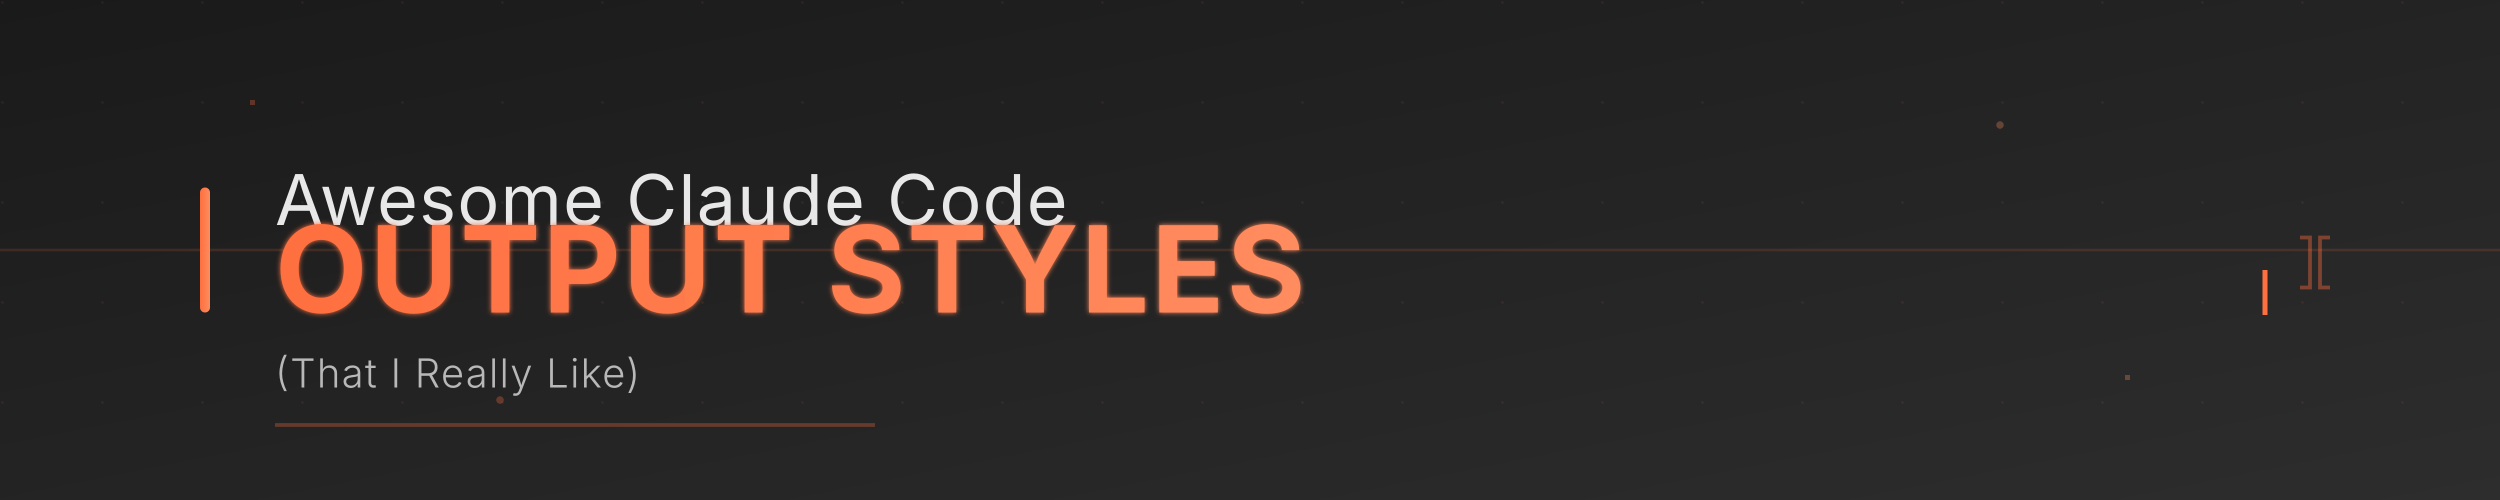
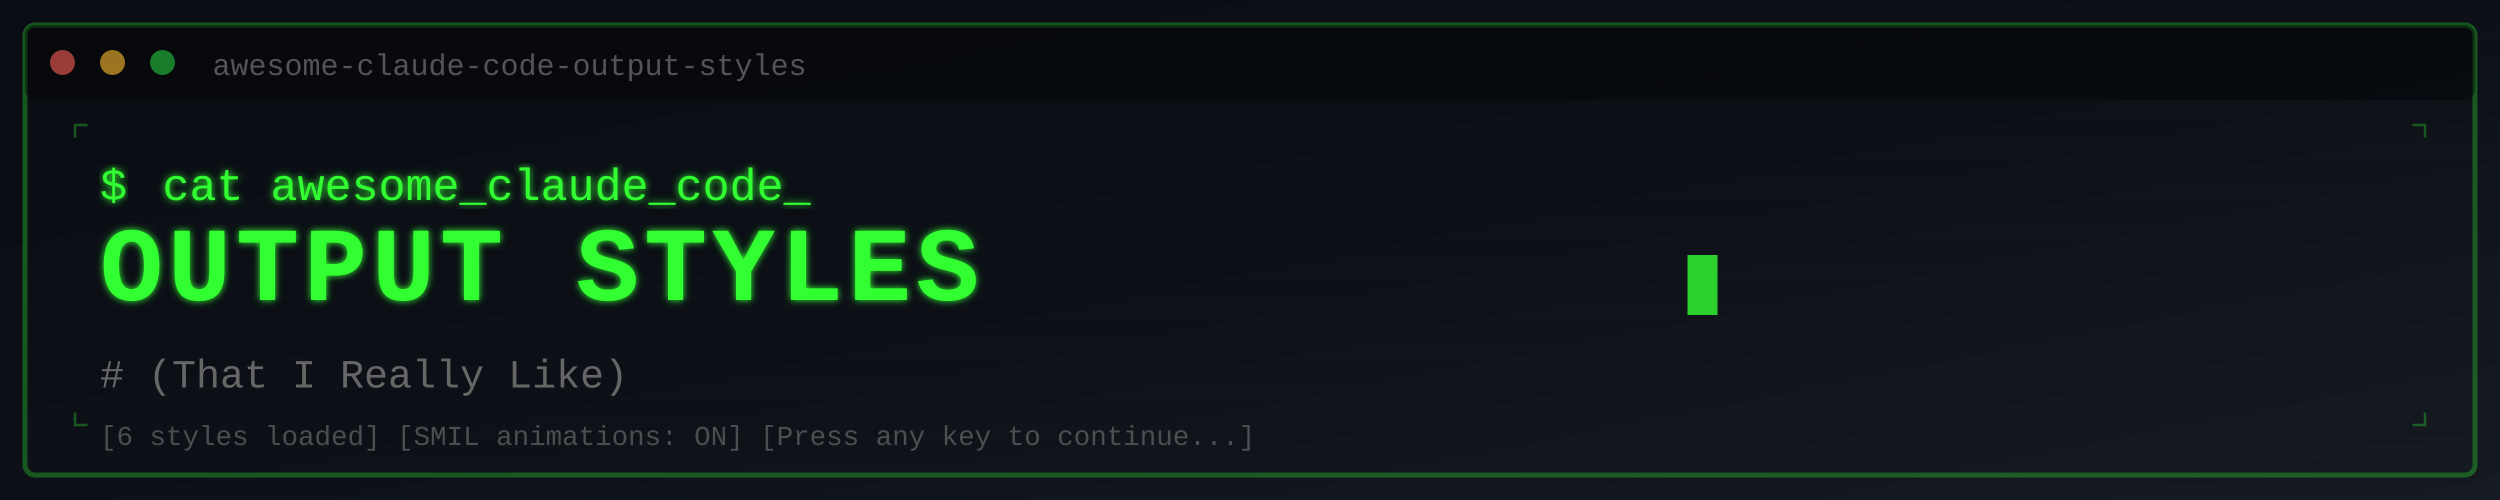
<svg xmlns="http://www.w3.org/2000/svg" width="1000" height="200">
  <defs>
-     <linearGradient id="anthropicBg" x1="0%" y1="0%" x2="100%" y2="100%">
-       <stop offset="0%" style="stop-color:#1a1a1a;stop-opacity:1" />
-       <stop offset="100%" style="stop-color:#2d2d2d;stop-opacity:1" />
+     <linearGradient id="terminalBg" x1="0%" y1="0%" x2="100%" y2="100%">
+       <stop offset="0%" style="stop-color:#0a0e14;stop-opacity:1">
+         <animate attributeName="stop-color" values="#0a0e14;#0d1117;#0a0e14" dur="15s" repeatCount="indefinite" />
+       </stop>
+       <stop offset="50%" style="stop-color:#0d1117;stop-opacity:1">
+         <animate attributeName="stop-color" values="#0d1117;#161b22;#0d1117" dur="12s" repeatCount="indefinite" />
+       </stop>
+       <stop offset="100%" style="stop-color:#161b22;stop-opacity:1">
+         <animate attributeName="stop-color" values="#161b22;#1c2128;#161b22" dur="18s" repeatCount="indefinite" />
+       </stop>
    </linearGradient>
-     <linearGradient id="coralAccent" x1="0%" y1="0%" x2="100%" y2="0%">
-       <stop offset="0%" style="stop-color:#ff6f3f;stop-opacity:1" />
-       <stop offset="100%" style="stop-color:#ff8c5f;stop-opacity:1" />
-     </linearGradient>
-     <filter id="textGlow">
-       <feGaussianBlur stdDeviation="1" result="coloredBlur" />
+     <pattern id="scanlines" x="0" y="0" width="100%" height="4" patternUnits="userSpaceOnUse">
+       <rect width="100%" height="2" fill="#000000" opacity="0.05" />
+       <rect y="2" width="100%" height="2" fill="transparent" />
+     </pattern>
+     <filter id="terminalGlow">
+       <feGaussianBlur stdDeviation="1.5" result="coloredBlur" />
      <feMerge>
        <feMergeNode in="coloredBlur" />
        <feMergeNode in="SourceGraphic" />
      </feMerge>
    </filter>
-     <pattern id="grid" x="0" y="0" width="40" height="40" patternUnits="userSpaceOnUse">
-       <circle cx="1" cy="1" r="0.5" fill="#ff6f3f" opacity="0.1" />
-     </pattern>
  </defs>
-   <rect width="1000" height="200" fill="url(#anthropicBg)" />
-   <rect width="1000" height="200" fill="url(#grid)" />
-   <g opacity="0.15">
-     <line x1="0" y1="100" x2="1000" y2="100" stroke="#ff6f3f" stroke-width="1">
-       <animate attributeName="opacity" values="0.1;0.2;0.1" dur="8s" repeatCount="indefinite" />
-     </line>
-   </g>
-   <g opacity="0.3">
-     <rect x="100" y="40" width="2" height="2" fill="#ff6f3f">
-       <animate attributeName="y" values="40;45;40" dur="6s" repeatCount="indefinite" />
-       <animate attributeName="opacity" values="0.2;0.4;0.2" dur="6s" repeatCount="indefinite" />
-     </rect>
-     <rect x="850" y="150" width="2" height="2" fill="#ff8c5f">
-       <animate attributeName="y" values="150;145;150" dur="7s" repeatCount="indefinite" />
-       <animate attributeName="opacity" values="0.2;0.4;0.2" dur="7s" repeatCount="indefinite" />
-     </rect>
-     <circle cx="200" cy="160" r="1.5" fill="#ff6f3f">
-       <animate attributeName="opacity" values="0.2;0.5;0.2" dur="5s" repeatCount="indefinite" />
-     </circle>
-     <circle cx="800" cy="50" r="1.5" fill="#ff8c5f">
-       <animate attributeName="opacity" values="0.2;0.5;0.2" dur="6s" repeatCount="indefinite" />
-     </circle>
-   </g>
-   <rect x="80" y="75" width="4" height="50" fill="url(#coralAccent)" rx="2">
-     <animate attributeName="opacity" values="0.6;0.9;0.6" dur="4s" repeatCount="indefinite" />
+   <rect width="1000" height="200" fill="url(#terminalBg)" />
+   <rect width="1000" height="200" fill="url(#scanlines)" />
+   <rect x="10" y="10" width="980" height="180" fill="none" stroke="#33ff33" stroke-width="2" opacity="0.3" rx="4" />
+   <rect x="10" y="10" width="980" height="30" fill="#000000" opacity="0.4" rx="4" />
+   <circle cx="25" cy="25" r="5" fill="#ff5f56" opacity="0.6" />
+   <circle cx="45" cy="25" r="5" fill="#ffbd2e" opacity="0.6" />
+   <circle cx="65" cy="25" r="5" fill="#27c93f" opacity="0.6" />
+   <text x="85" y="30" font-family="'Courier New', 'Courier', monospace" font-size="12" fill="#666666" opacity="0.8">
+     awesome-claude-code-output-styles
+   </text>
+   <text x="40" y="80" font-family="'Courier New', 'Courier', 'Monaco', monospace" font-size="18" fill="#33ff33" filter="url(#terminalGlow)">
+     $
+   </text>
+   <text x="65" y="80" font-family="'Courier New', 'Courier', 'Monaco', monospace" font-size="18" fill="#33ff33" filter="url(#terminalGlow)">
+     cat awesome_claude_code_
+   </text>
+   <text x="40" y="120" font-family="'Courier New', 'Courier', 'Monaco', monospace" font-size="42" font-weight="bold" fill="#33ff33" filter="url(#terminalGlow)" letter-spacing="2">
+     OUTPUT STYLES
+   </text>
+   <text x="40" y="155" font-family="'Courier New', 'Courier', 'Monaco', monospace" font-size="16" fill="#666666">
+     # (That I Really Like)
+   </text>
+   <rect x="675" y="102" width="12" height="24" fill="#33ff33" opacity="0.8">
+     <animate attributeName="opacity" values="0;0.8;0" dur="1.2s" repeatCount="indefinite" />
  </rect>
-   <text x="110" y="90" font-family="'Inter', 'SF Pro Display', -apple-system, system-ui, sans-serif" font-size="28" font-weight="400" fill="#e8e8e8" letter-spacing="0.5">
-     Awesome Claude Code
+   <text x="40" y="178" font-family="'Courier New', 'Courier', 'Monaco', monospace" font-size="11" fill="#666666" opacity="0.7">
+     [6 styles loaded] [SMIL animations: ON] [Press any key to continue...]
  </text>
-   <text x="110" y="125" font-family="'Inter', 'SF Pro Display', -apple-system, system-ui, sans-serif" font-size="48" font-weight="700" fill="url(#coralAccent)" filter="url(#textGlow)" letter-spacing="1">
-     OUTPUT STYLES
-     <animate attributeName="opacity" values="0.95;1;0.95" dur="5s" repeatCount="indefinite" />
-   </text>
-   <text x="110" y="155" font-family="'Inter', 'SF Pro Display', -apple-system, system-ui, sans-serif" font-size="16" font-weight="300" fill="#b8b8b8" letter-spacing="0.5">
-     (That I Really Like)
-     <animate attributeName="opacity" values="0.7;0.85;0.7" dur="6s" repeatCount="indefinite" />
-   </text>
-   <g transform="translate(920, 95)" opacity="0.4">
-     <path d="M 0 0 L 4 0 L 4 20 L 0 20" stroke="#ff6f3f" stroke-width="1.5" fill="none">
-       <animate attributeName="opacity" values="0.3;0.6;0.3" dur="4s" repeatCount="indefinite" />
-     </path>
-     <path d="M 12 0 L 8 0 L 8 20 L 12 20" stroke="#ff6f3f" stroke-width="1.5" fill="none">
-       <animate attributeName="opacity" values="0.3;0.6;0.3" dur="4s" begin="0.5s" repeatCount="indefinite" />
-     </path>
-   </g>
-   <rect x="905" y="108" width="2" height="18" fill="#ff6f3f">
-     <animate attributeName="opacity" values="0;1;0" dur="1.2s" repeatCount="indefinite" />
-   </rect>
-   <line x1="110" y1="170" x2="350" y2="170" stroke="#ff6f3f" stroke-width="1.5" opacity="0.3">
-     <animate attributeName="x2" values="350;370;350" dur="5s" repeatCount="indefinite" />
-   </line>
+   <path d="M 30 55 L 30 50 L 35 50" stroke="#33ff33" stroke-width="1" fill="none" opacity="0.3" />
+   <path d="M 970 55 L 970 50 L 965 50" stroke="#33ff33" stroke-width="1" fill="none" opacity="0.3" />
+   <path d="M 30 165 L 30 170 L 35 170" stroke="#33ff33" stroke-width="1" fill="none" opacity="0.3" />
+   <path d="M 970 165 L 970 170 L 965 170" stroke="#33ff33" stroke-width="1" fill="none" opacity="0.3" />
</svg>
